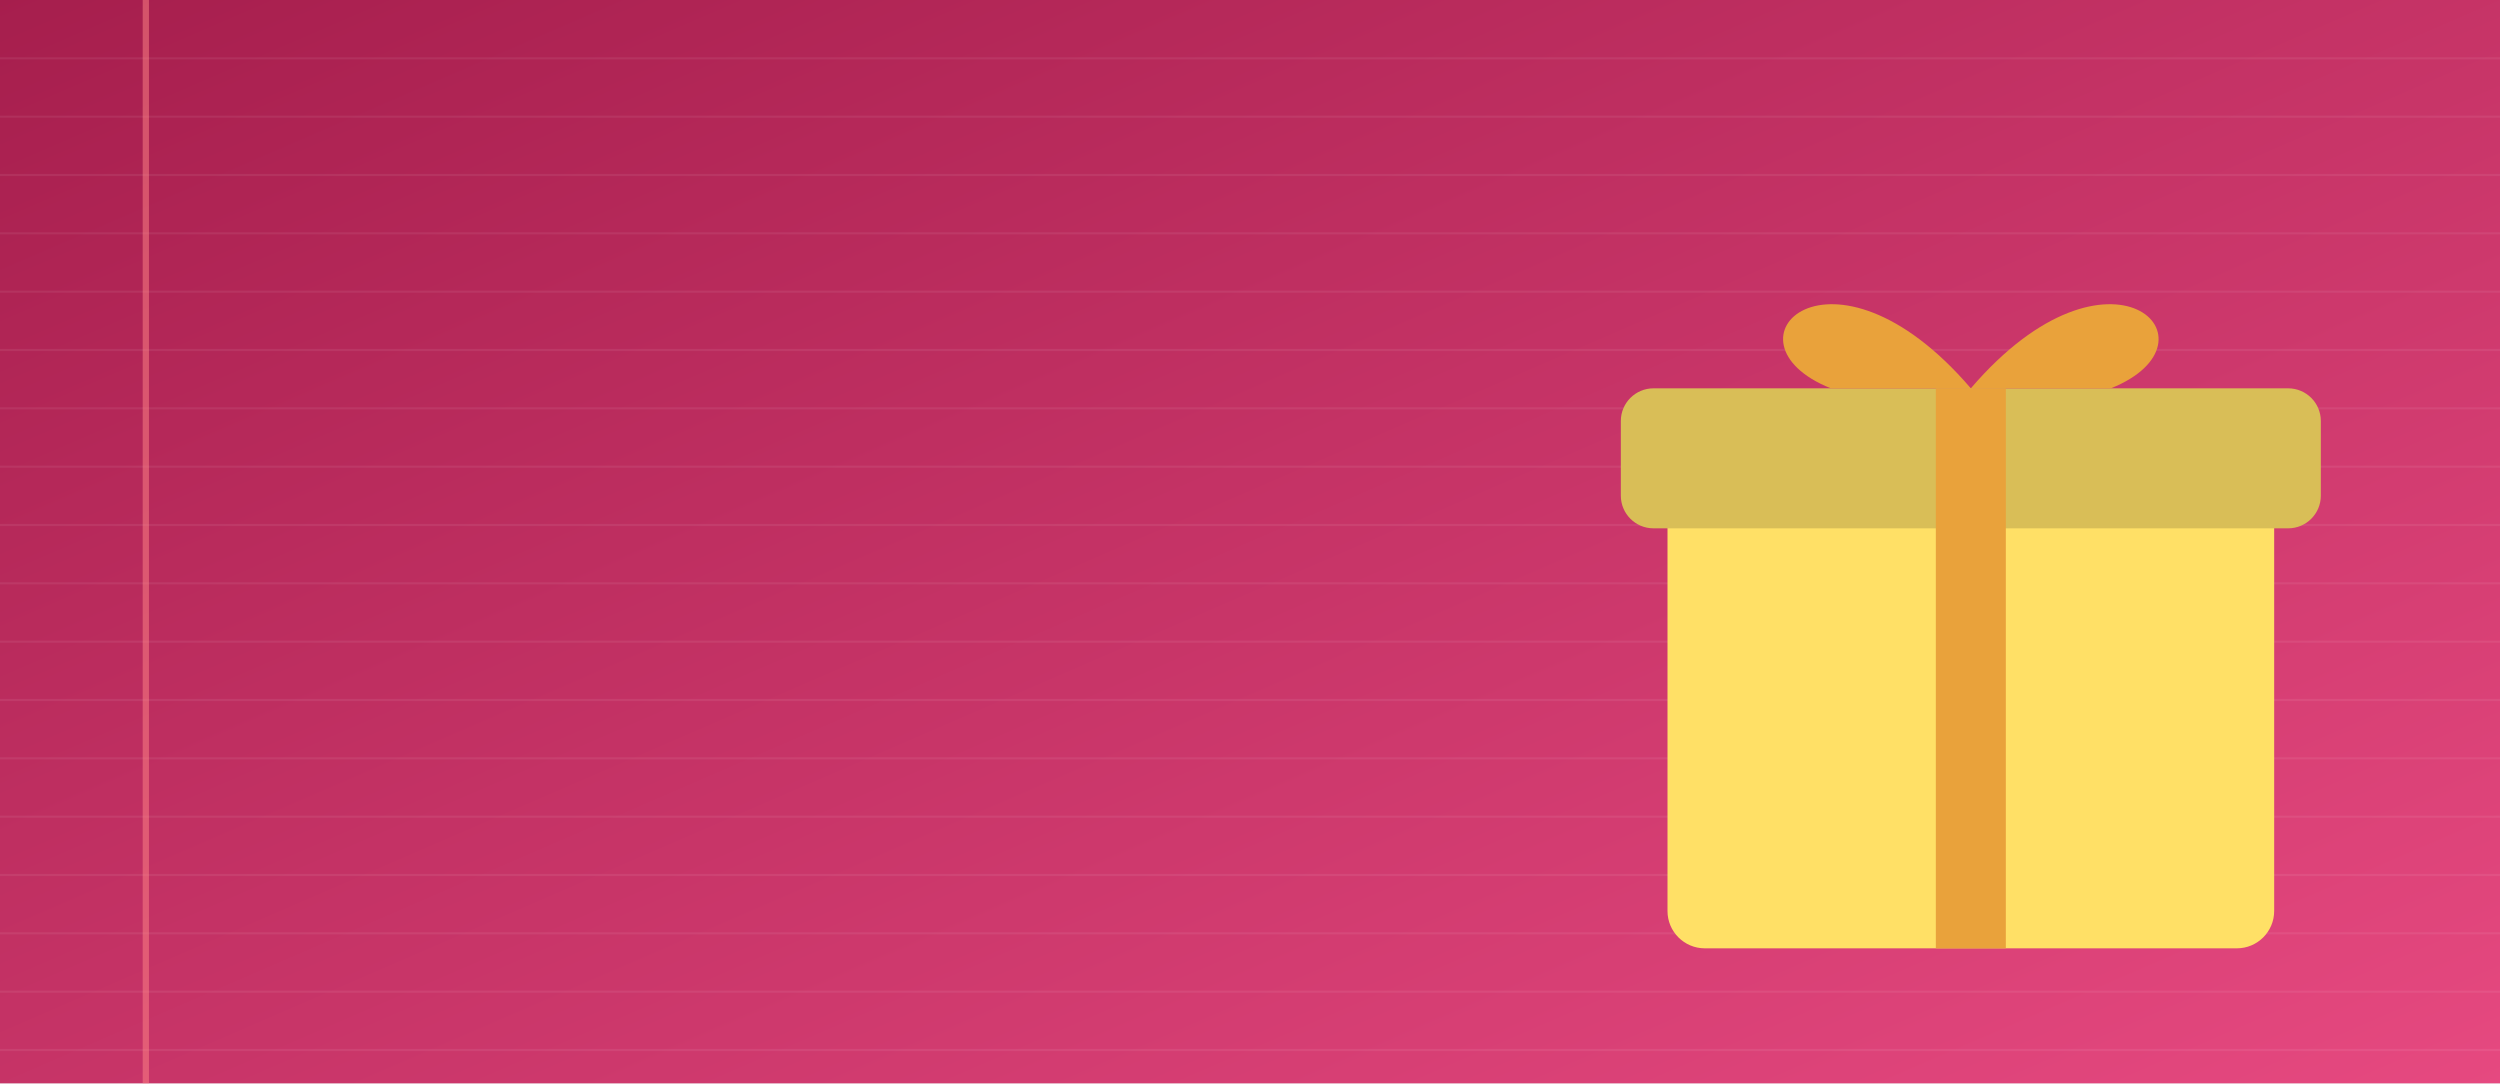
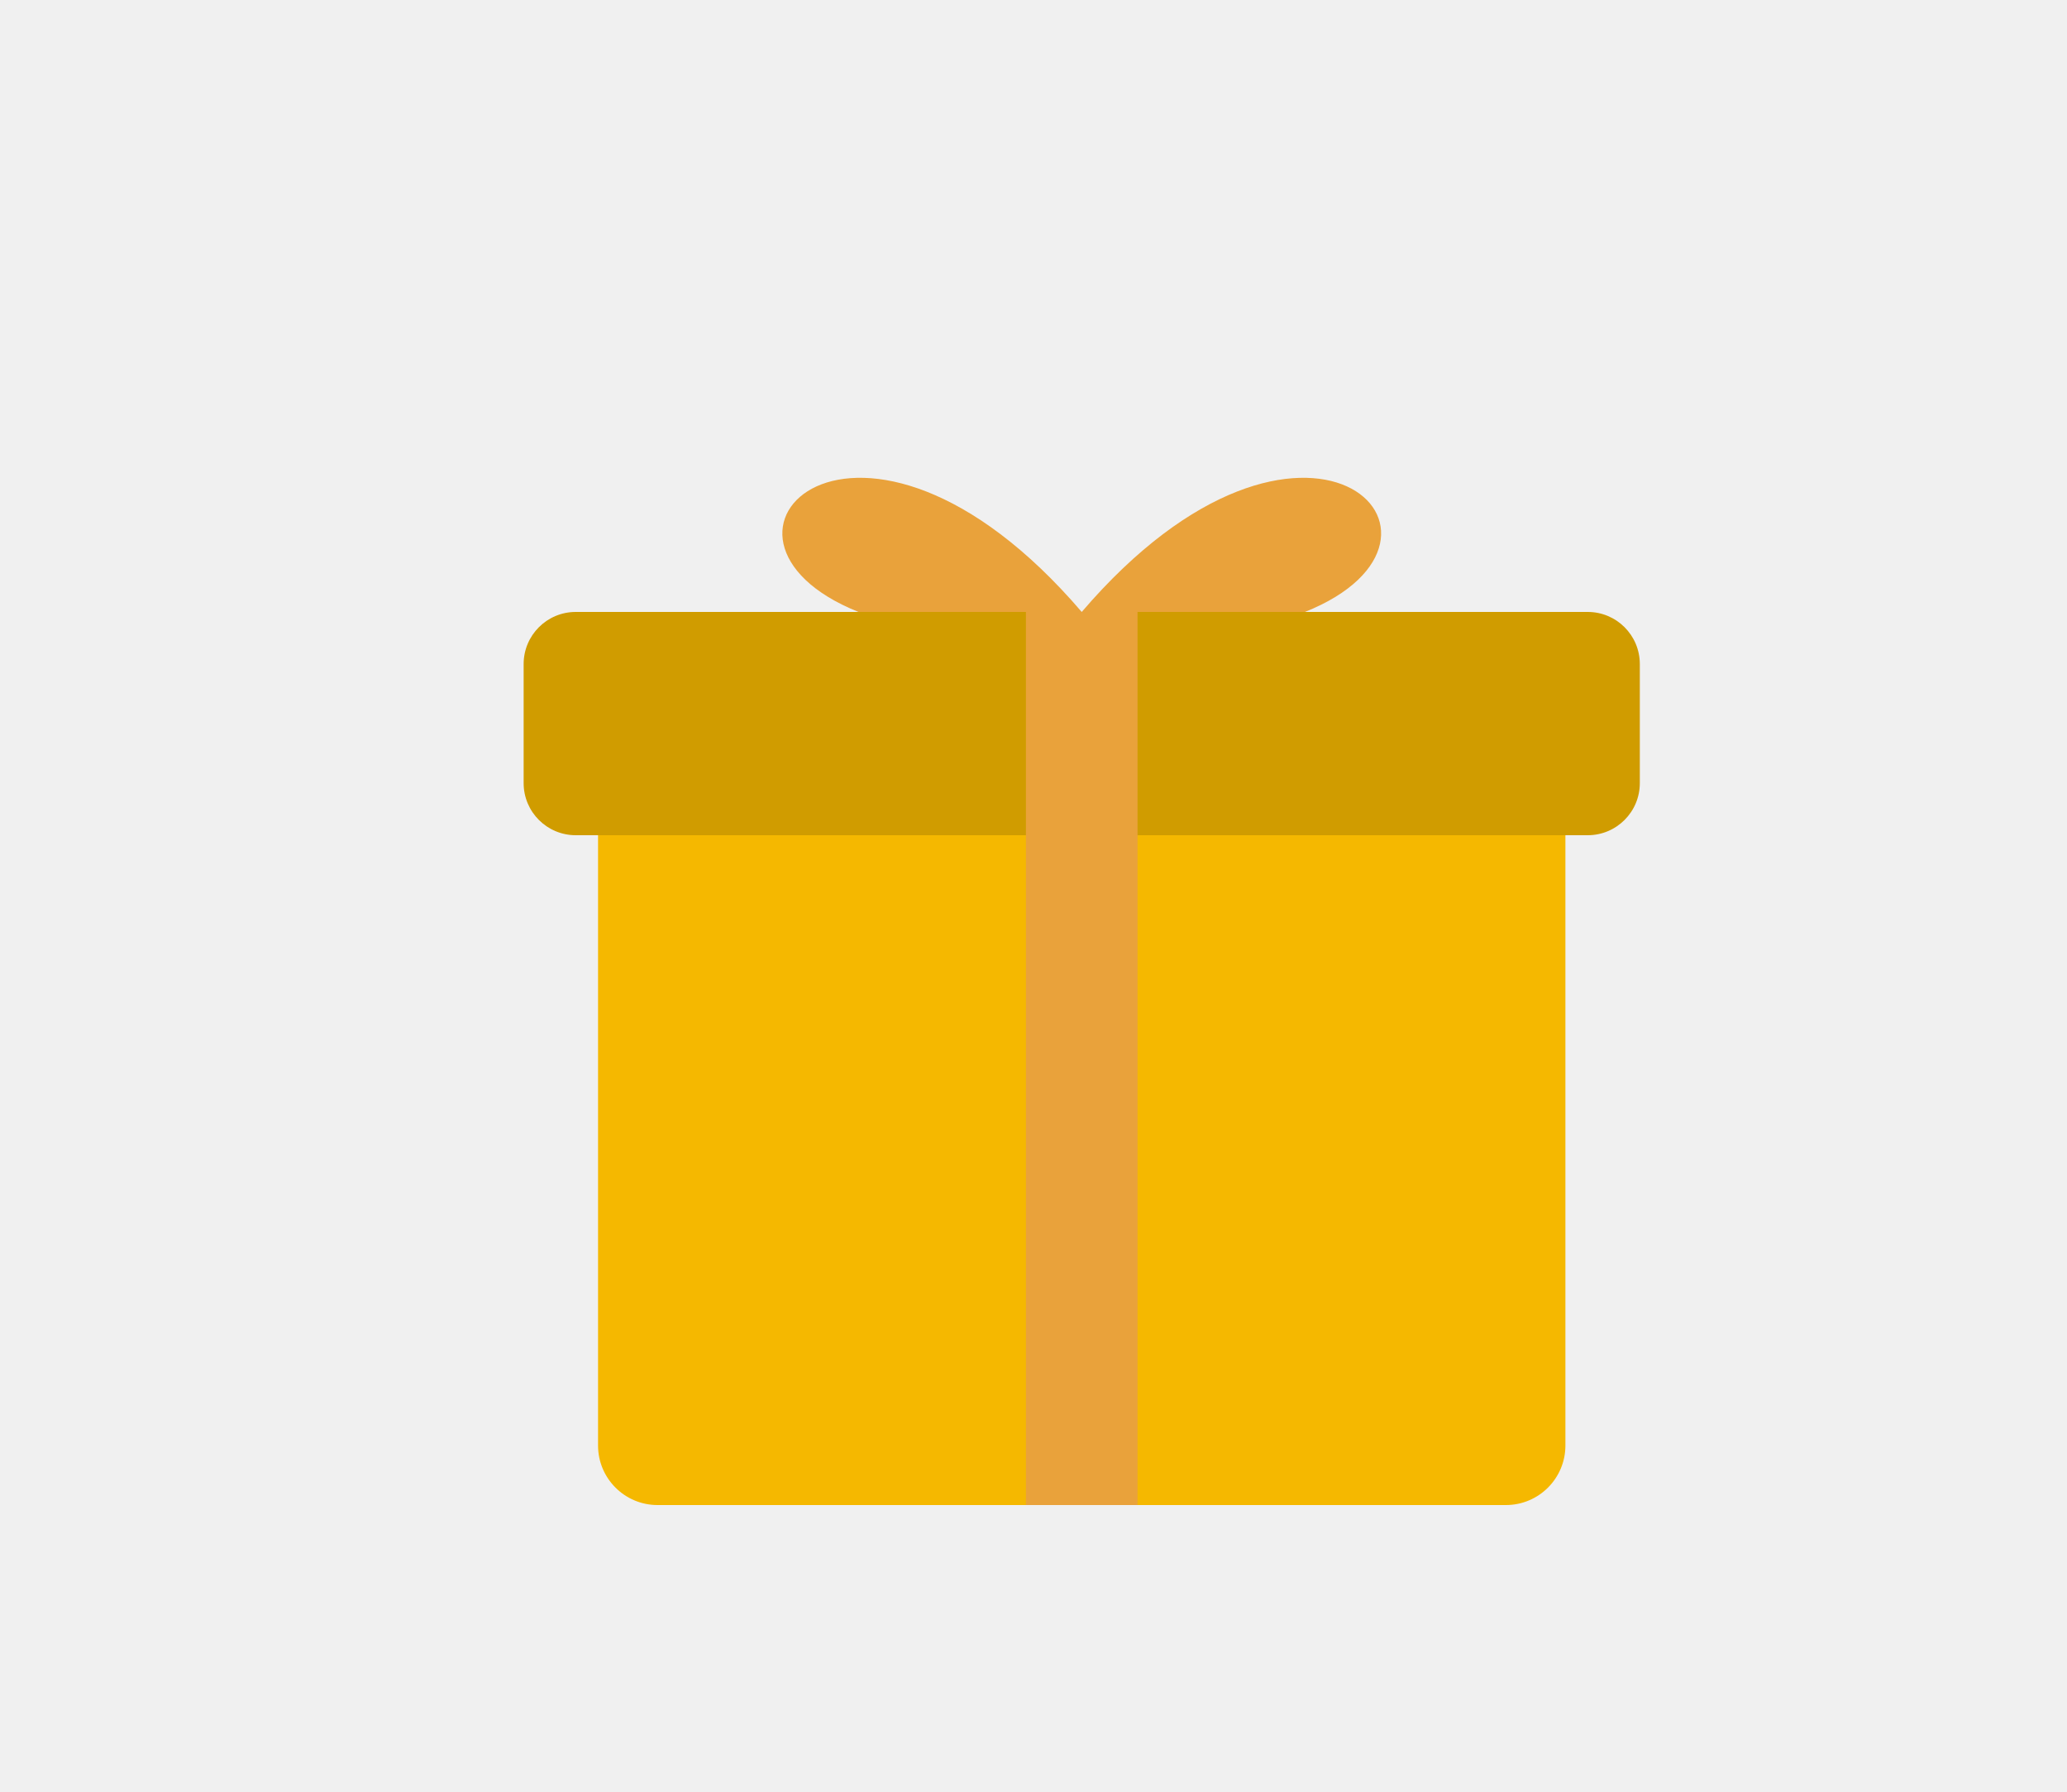
- <svg xmlns="http://www.w3.org/2000/svg" viewBox="0 0 1200 520" role="img">
-   <defs>
-     <linearGradient id="g" x1="0" y1="0" x2="1" y2="1">
-       <stop offset="0" stop-color="#a61e4d" />
-       <stop offset="1" stop-color="#e64980" />
-     </linearGradient>
-   </defs>
-   <rect width="1200" height="520" fill="url(#g)" />
-   <line x1="0" y1="28" x2="1200" y2="28" stroke="#fff" stroke-opacity=".07" />
-   <line x1="0" y1="56" x2="1200" y2="56" stroke="#fff" stroke-opacity=".07" />
-   <line x1="0" y1="84" x2="1200" y2="84" stroke="#fff" stroke-opacity=".07" />
-   <line x1="0" y1="112" x2="1200" y2="112" stroke="#fff" stroke-opacity=".07" />
-   <line x1="0" y1="140" x2="1200" y2="140" stroke="#fff" stroke-opacity=".07" />
-   <line x1="0" y1="168" x2="1200" y2="168" stroke="#fff" stroke-opacity=".07" />
-   <line x1="0" y1="196" x2="1200" y2="196" stroke="#fff" stroke-opacity=".07" />
-   <line x1="0" y1="224" x2="1200" y2="224" stroke="#fff" stroke-opacity=".07" />
-   <line x1="0" y1="252" x2="1200" y2="252" stroke="#fff" stroke-opacity=".07" />
-   <line x1="0" y1="280" x2="1200" y2="280" stroke="#fff" stroke-opacity=".07" />
-   <line x1="0" y1="308" x2="1200" y2="308" stroke="#fff" stroke-opacity=".07" />
-   <line x1="0" y1="336" x2="1200" y2="336" stroke="#fff" stroke-opacity=".07" />
-   <line x1="0" y1="364" x2="1200" y2="364" stroke="#fff" stroke-opacity=".07" />
-   <line x1="0" y1="392" x2="1200" y2="392" stroke="#fff" stroke-opacity=".07" />
-   <line x1="0" y1="420" x2="1200" y2="420" stroke="#fff" stroke-opacity=".07" />
-   <line x1="0" y1="448" x2="1200" y2="448" stroke="#fff" stroke-opacity=".07" />
-   <line x1="0" y1="476" x2="1200" y2="476" stroke="#fff" stroke-opacity=".07" />
-   <line x1="0" y1="504" x2="1200" y2="504" stroke="#fff" stroke-opacity=".07" />
-   <line x1="70" y1="0" x2="70" y2="520" stroke="#ff8787" stroke-opacity=".5" stroke-width="3" />
-   <g transform="translate(610 -60) scale(1.12)">
-     <rect x="170" y="260" width="260" height="200" rx="16" fill="#ffe066" />
-     <rect x="150" y="220" width="300" height="60" rx="14" fill="rgb(217,190,87)" />
+ <svg xmlns="http://www.w3.org/2000/svg" viewBox="0 0 600 520" role="img">
+   <g transform="translate(-10 -60) scale(1.08)">
+     <rect x="170" y="260" width="260" height="200" rx="16" fill="#f5b800" />
+     <rect x="150" y="220" width="300" height="60" rx="14" fill="rgb(208,156,0)" />
    <rect x="285" y="220" width="30" height="240" fill="#e9a23b" />
    <path d="M300 220 c-60 -70 -110 -20 -60 0z M300 220 c60 -70 110 -20 60 0z" fill="#e9a23b" />
  </g>
</svg>
